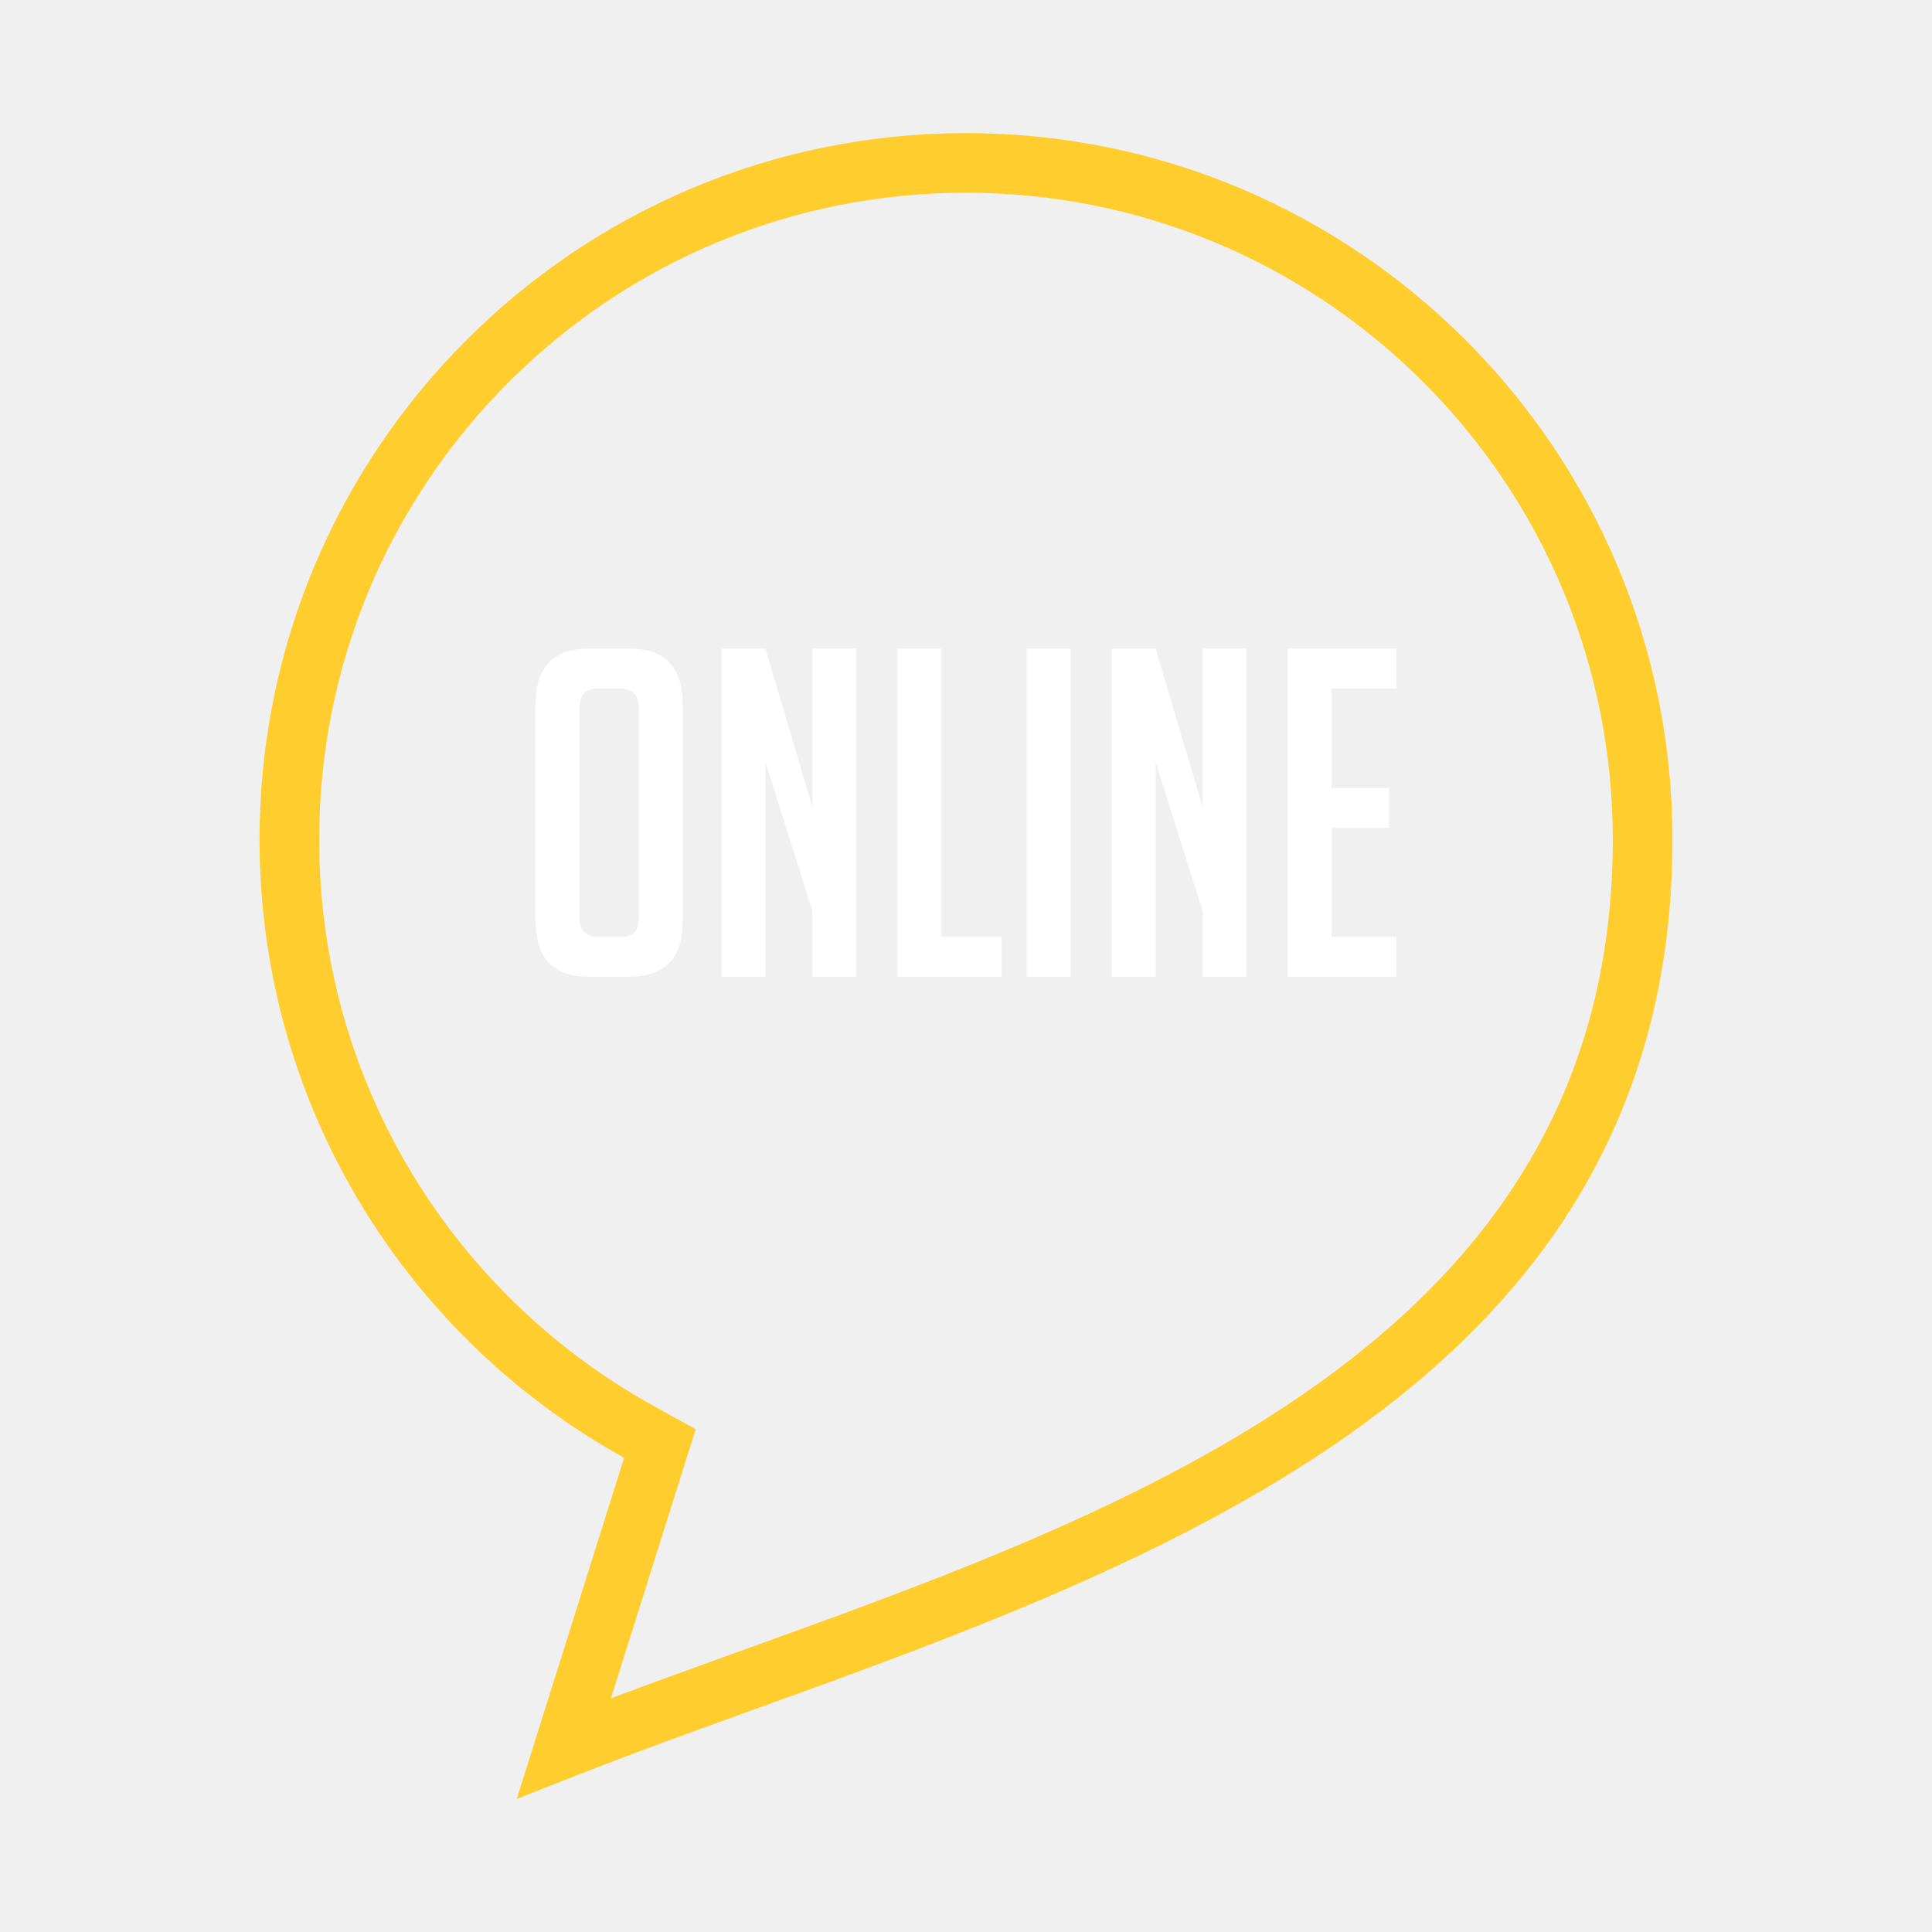
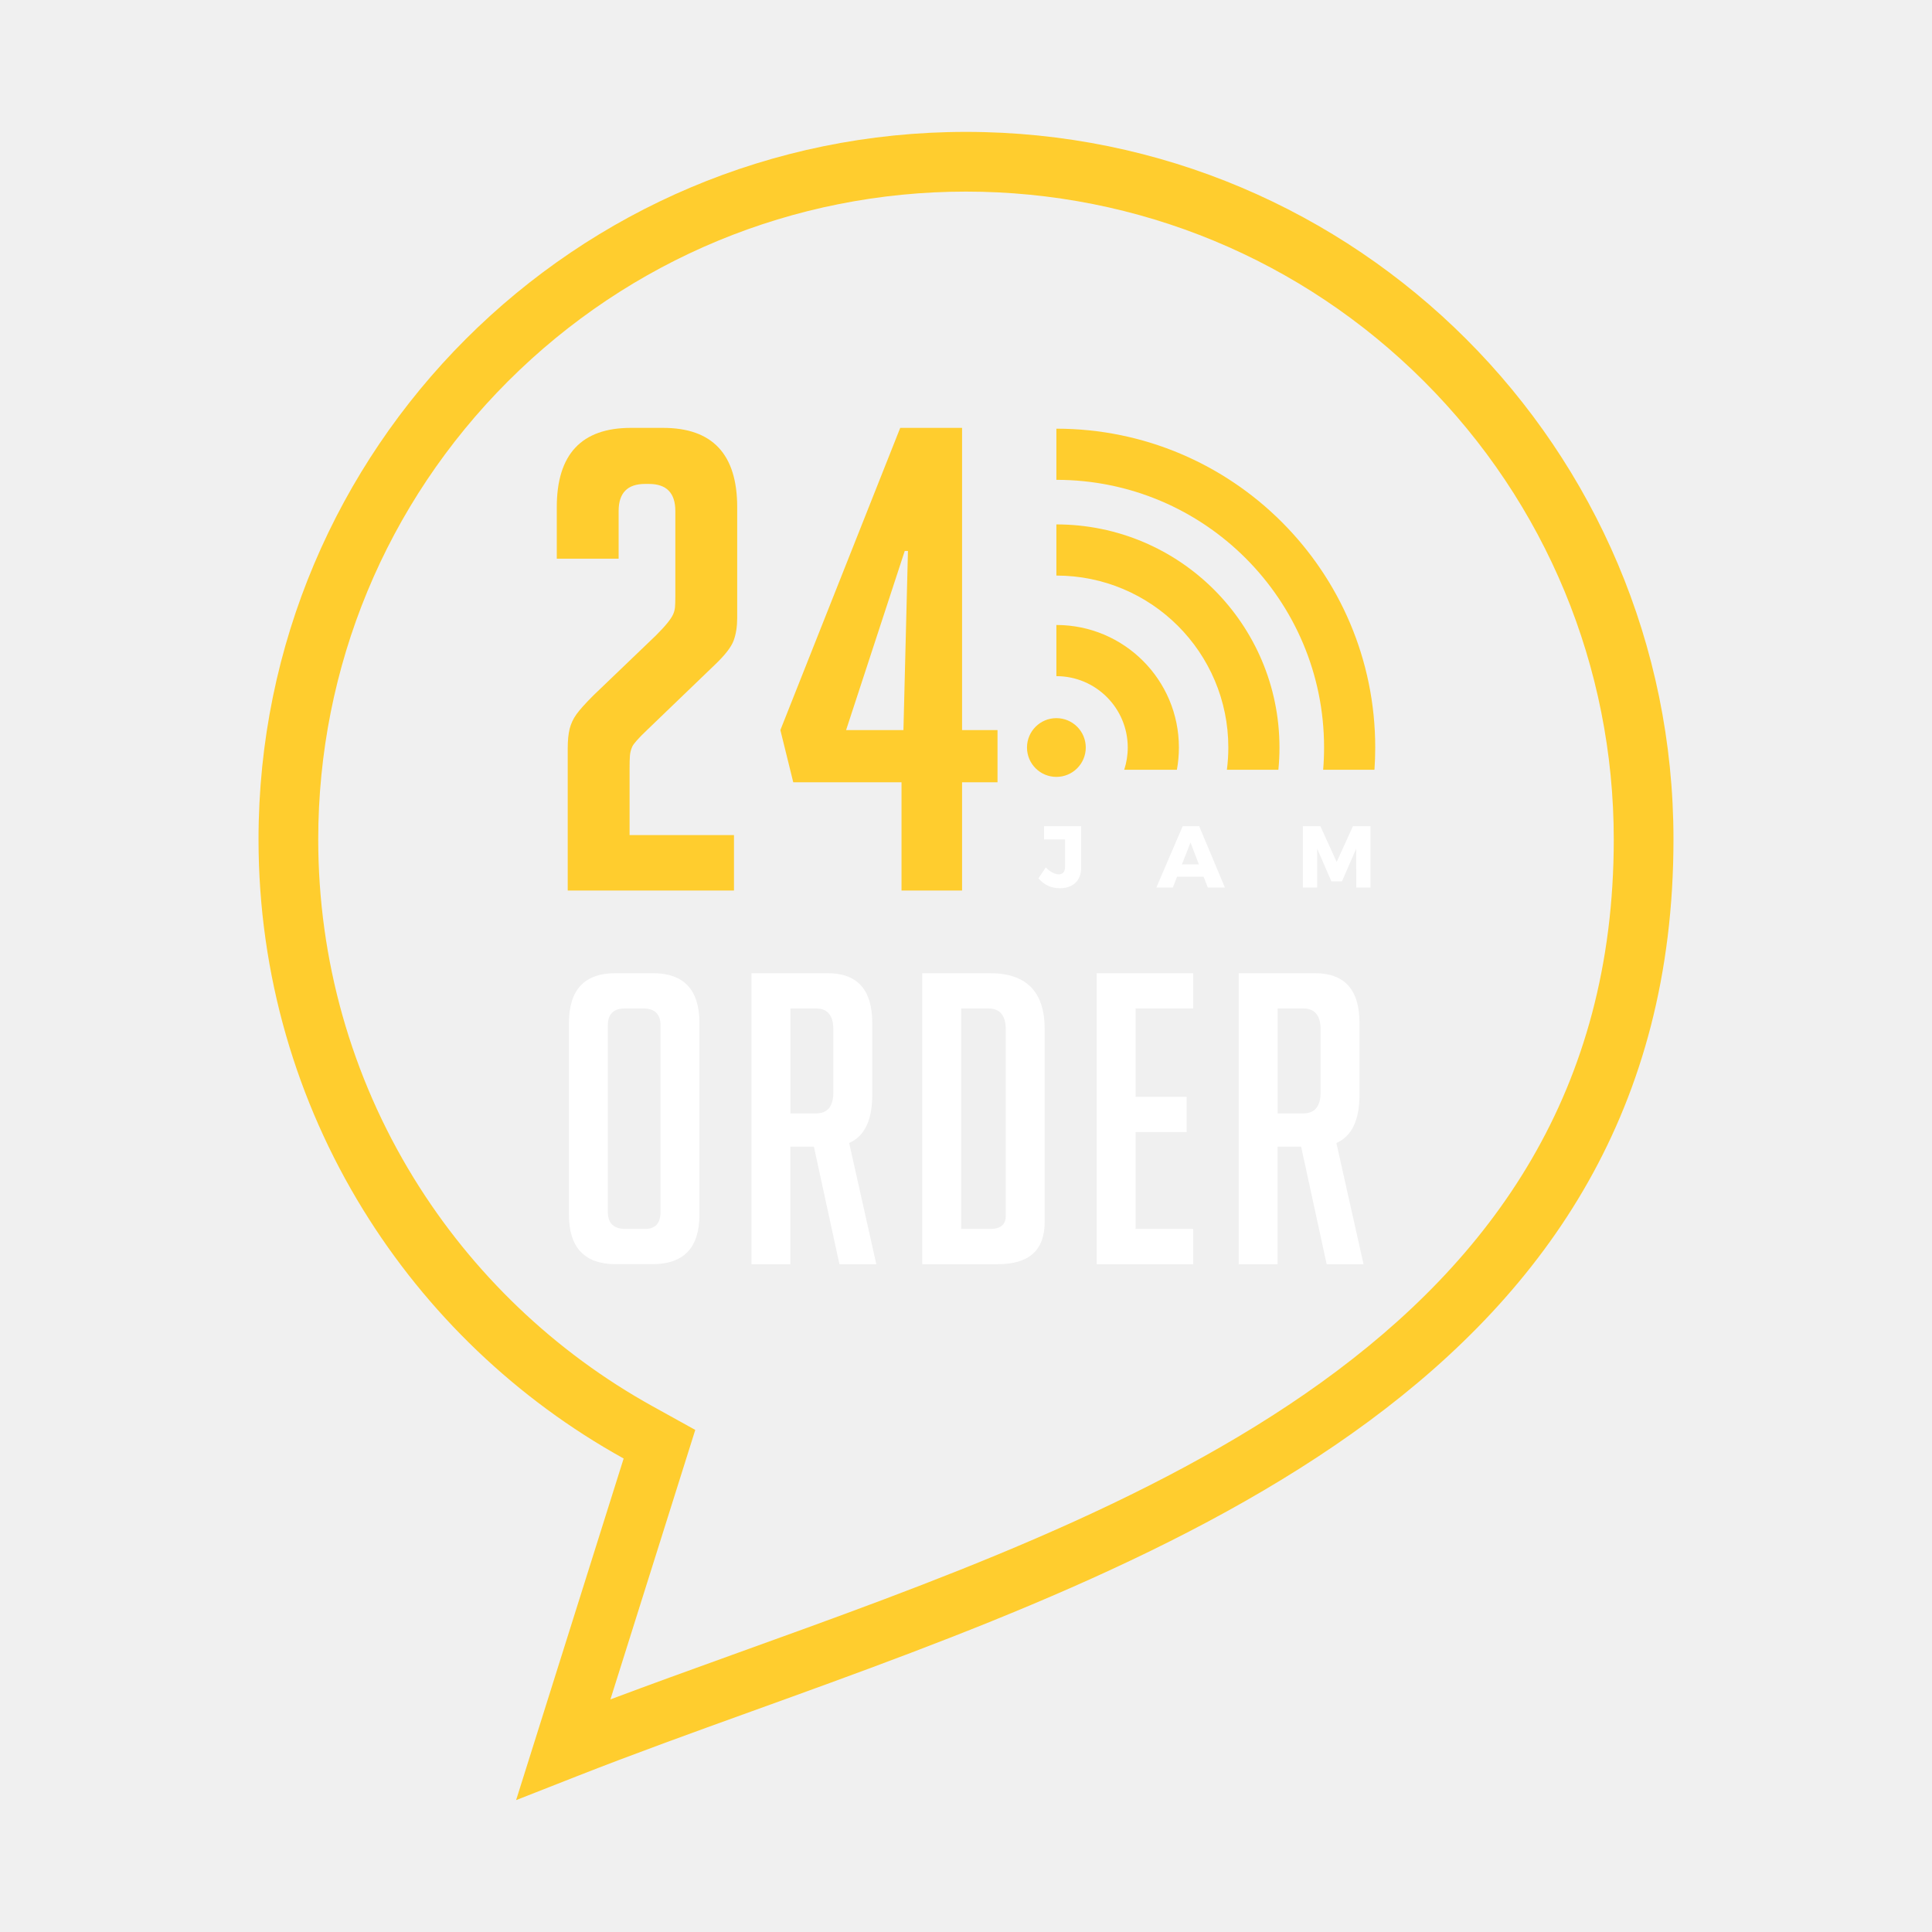
- <svg xmlns="http://www.w3.org/2000/svg" version="1.1" id="Layer_1" x="0px" y="0px" width="152px" height="152px" viewBox="0 0 152 152" enable-background="new 0 0 152 152" xml:space="preserve">
-   <g>
-     <path fill="#FFFFFF" d="M101.307,76.846v-25.81h8.555v3.127h-5.104V62h4.529v3.127h-4.529v8.592h5.104v3.127H101.307z    M94.62,63.509V51.036h3.451v25.81H94.62v-5.14l-3.702-11.755v16.895h-3.451v-25.81h3.451L94.62,63.509z M80.781,76.846v-25.81   h3.45v25.81H80.781z M78.804,76.846h-8.196v-25.81h3.451v22.683h4.745V76.846z M63.922,63.509V51.036h3.45v25.81h-3.45v-5.14   l-3.703-11.755v16.895h-3.451v-25.81h3.451L63.922,63.509z M47.134,73.719h1.762c0.911,0,1.366-0.503,1.366-1.51V55.673   c0-1.007-0.516-1.51-1.546-1.51h-1.617c-1.007,0-1.51,0.503-1.51,1.51v16.536C45.589,73.215,46.104,73.719,47.134,73.719z    M46.308,76.846c-2.78,0-4.17-1.461-4.17-4.385V55.458c0-2.948,1.378-4.421,4.134-4.421h3.307c2.757,0,4.135,1.474,4.135,4.421   V72.46c0,2.924-1.391,4.385-4.171,4.385H46.308z" />
-     <path fill="#FFCD2E" d="M48.064,133.617c3.17-1.19,6.354-2.34,9.539-3.489c31.104-11.224,69.284-24.516,69.284-64.076   c0-13.547-5.327-26.406-14.904-35.983c-9.578-9.577-22.437-14.905-35.984-14.905c-13.546,0-26.405,5.328-35.982,14.905   c-9.578,9.578-14.905,22.437-14.905,35.983c0,9.423,2.571,18.587,7.509,26.614c4.598,7.477,11.079,13.667,18.758,17.922   l3.353,1.857L48.064,133.617z M75.999,10.472c15.349,0,29.244,6.222,39.302,16.279c10.058,10.058,16.279,23.953,16.279,39.301   c0,42.369-39.653,56.679-72.384,68.489c-4.715,1.701-9.279,3.349-13.801,5.125l-4.739,1.862l8.447-26.837   c-8.4-4.654-15.468-11.416-20.48-19.567c-5.203-8.459-8.203-18.417-8.203-29.072c0-15.348,6.222-29.243,16.279-39.301   C46.757,16.693,60.652,10.472,75.999,10.472z" />
-   </g>
+ <svg xmlns="http://www.w3.org/2000/svg" version="1.1" id="Layer_1" x="0px" y="0px" width="170.71px" height="170.709px" viewBox="0 0 170.71 170.709" enable-background="new 0 0 170.71 170.709" xml:space="preserve">
+   <path fill="#FFCD2E" d="M53.936,150.158c3.564-1.339,7.147-2.631,10.729-3.924c34.982-12.624,77.926-27.574,77.926-72.068  c0-15.236-5.991-29.699-16.764-40.471S100.591,16.93,85.354,16.93s-29.699,5.992-40.471,16.764  C34.111,44.466,28.119,58.93,28.119,74.166c0,10.599,2.892,20.905,8.445,29.934c5.172,8.409,12.461,15.372,21.098,20.157  l3.771,2.089L53.936,150.158z M85.354,11.653c17.263,0,32.891,6.998,44.203,18.31c11.313,11.313,18.31,26.941,18.31,44.203  c0,47.654-44.6,63.748-81.412,77.032c-5.302,1.913-10.437,3.766-15.521,5.764l-5.331,2.095l9.502-30.184  c-9.45-5.235-17.397-12.841-23.035-22.009c-5.852-9.514-9.227-20.714-9.227-32.698c0-17.262,6.998-32.891,18.31-44.203  C52.464,18.651,68.093,11.653,85.354,11.653z" />
+   <path fill="#FFFFFF" d="M112.891,98.38h2.256c1.027,0,1.54-0.621,1.54-1.862v-5.551c0-1.241-0.513-1.862-1.54-1.862h-2.256V98.38z   M109.453,85.99h6.732c2.626,0,3.939,1.468,3.939,4.404v6.339c0,2.244-0.681,3.665-2.042,4.262l2.399,10.707h-3.259l-2.256-10.385  h-2.077v10.385h-3.438V85.99z M96.905,111.702V85.99h8.522v3.115h-5.085v7.807h4.512v3.116h-4.512v8.559h5.085v3.115H96.905z   M84.93,108.586h2.578c0.907,0,1.361-0.382,1.361-1.146V90.967c0-1.241-0.514-1.862-1.54-1.862H84.93V108.586z M81.492,111.702  V85.99h5.981c3.223,0,4.834,1.647,4.834,4.941v17.046c0,2.483-1.373,3.725-4.118,3.725H81.492z M69.839,98.38h2.256  c1.026,0,1.54-0.621,1.54-1.862v-5.551c0-1.241-0.514-1.862-1.54-1.862h-2.256V98.38z M66.401,85.99h6.732  c2.626,0,3.939,1.468,3.939,4.404v6.339c0,2.244-0.68,3.665-2.041,4.262l2.399,10.707h-3.259l-2.256-10.385h-2.077v10.385h-3.438  V85.99z M55.25,108.586h1.754c0.907,0,1.361-0.502,1.361-1.504V90.609c0-1.002-0.514-1.504-1.541-1.504h-1.611  c-1.002,0-1.504,0.502-1.504,1.504v16.474C53.709,108.084,54.223,108.586,55.25,108.586z M54.426,111.702  c-2.77,0-4.154-1.456-4.154-4.369V90.394c0-2.937,1.373-4.404,4.119-4.404h3.294c2.746,0,4.118,1.468,4.118,4.404v16.938  c0,2.913-1.385,4.369-4.154,4.369H54.426z" />
+   <path fill="#FFCD2E" d="M80.226,48.682h-0.284L74.76,64.51h5.067L80.226,48.682z M88.14,69.122h-3.132v9.565h-5.351v-9.565h-9.565  l-1.139-4.612l10.59-26.703h5.465V64.51h3.132V69.122z M64.853,73.79v4.897H50.164V66.104c0-0.683,0.057-1.252,0.171-1.708  c0.114-0.456,0.313-0.882,0.598-1.281c0.285-0.398,0.788-0.958,1.509-1.679l5.522-5.295c0.417-0.417,0.75-0.778,0.997-1.082  s0.417-0.56,0.512-0.769c0.095-0.208,0.152-0.427,0.171-0.655c0.019-0.228,0.028-0.531,0.028-0.911v-7.572  c0-1.594-0.778-2.392-2.334-2.392h-0.342c-1.556,0-2.334,0.797-2.334,2.392v4.213h-5.465V44.81c0-4.669,2.182-7.003,6.547-7.003  h2.847c4.365,0,6.547,2.334,6.547,7.003v9.793c0,0.759-0.104,1.423-0.313,1.993c-0.208,0.569-0.75,1.271-1.623,2.107l-6.035,5.807  c-0.759,0.721-1.196,1.215-1.31,1.48s-0.18,0.531-0.199,0.797s-0.029,0.626-0.029,1.082v5.921H64.853z" />
+   <path fill="#FFFFFF" d="M115.122,73v5.423h1.261v-3.436l1.26,2.894h0.929l1.26-2.894l0.008,3.436h1.255V73h-1.549l-1.438,3.164  L116.668,73H115.122z M104.433,76.38l0.759-1.934l0.742,1.934H104.433z M106.723,78.423h1.509L105.957,73h-1.454l-2.329,5.423h1.454  l0.379-0.959h2.345L106.723,78.423z M95.531,76.659V73H92.25v1.168h1.857v2.46c0,0.41-0.217,0.627-0.565,0.627  c-0.316,0-0.742-0.202-1.137-0.612l-0.649,0.967c0.479,0.557,1.105,0.874,1.887,0.874C94.804,78.484,95.531,77.819,95.531,76.659z" />
+   <path fill="#FFCD2E" d="M103.989,68.014h-4.654c0.202-0.618,0.312-1.278,0.312-1.964c0-1.741-0.706-3.318-1.847-4.459  s-2.718-1.847-4.459-1.847v-4.521c2.989,0,5.696,1.212,7.655,3.171c1.959,1.959,3.171,4.666,3.171,7.655  C104.167,66.721,104.106,67.377,103.989,68.014 M112.957,68.014h-4.55c0.083-0.643,0.127-1.299,0.127-1.964  c0-4.196-1.701-7.994-4.45-10.744c-2.749-2.749-6.548-4.449-10.743-4.449v-4.52c5.443,0,10.372,2.207,13.939,5.773  c3.566,3.568,5.773,8.496,5.773,13.939C113.054,66.713,113.021,67.368,112.957,68.014z M93.341,63.454  c1.435,0,2.597,1.162,2.597,2.596s-1.162,2.596-2.597,2.596c-1.434,0-2.597-1.162-2.597-2.596S91.907,63.454,93.341,63.454z   M93.341,37.878c7.779,0,14.822,3.153,19.921,8.251c5.098,5.098,8.252,12.142,8.252,19.921c0,0.66-0.023,1.315-0.068,1.964h-4.533  c0.054-0.647,0.081-1.303,0.081-1.964c0-6.532-2.647-12.445-6.928-16.725c-4.279-4.28-10.193-6.927-16.725-6.927V37.878z" />
</svg>
